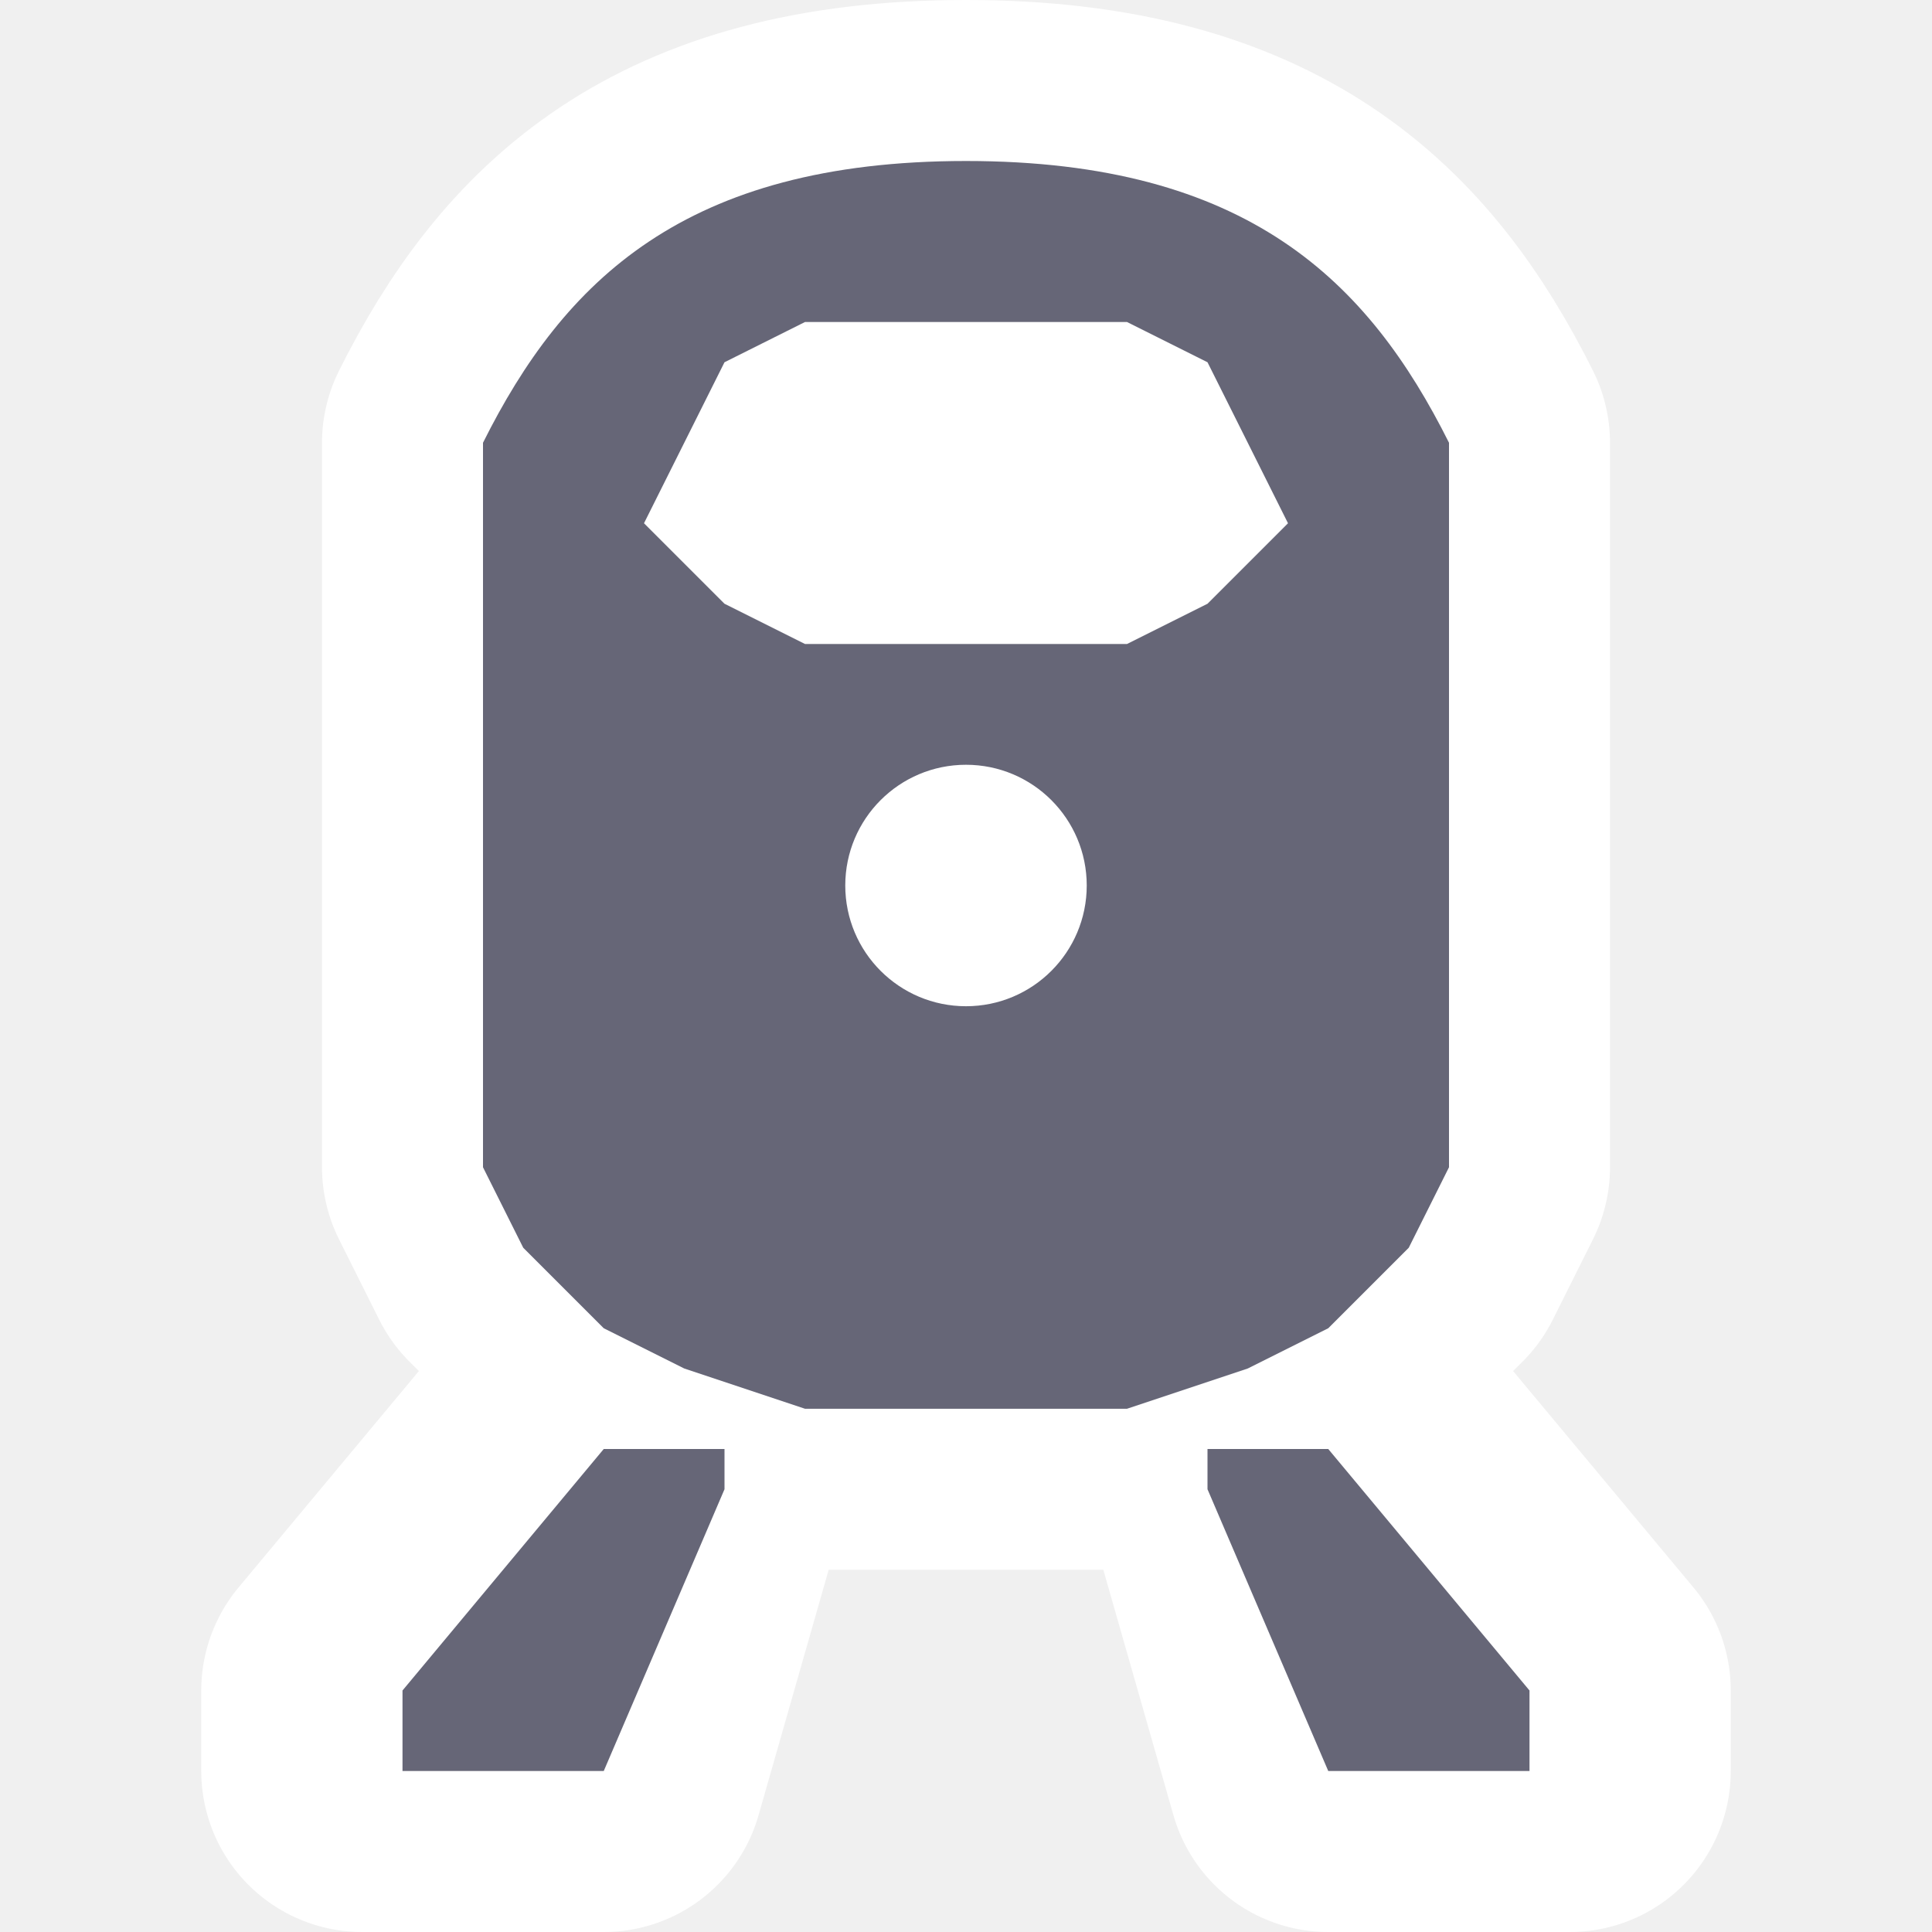
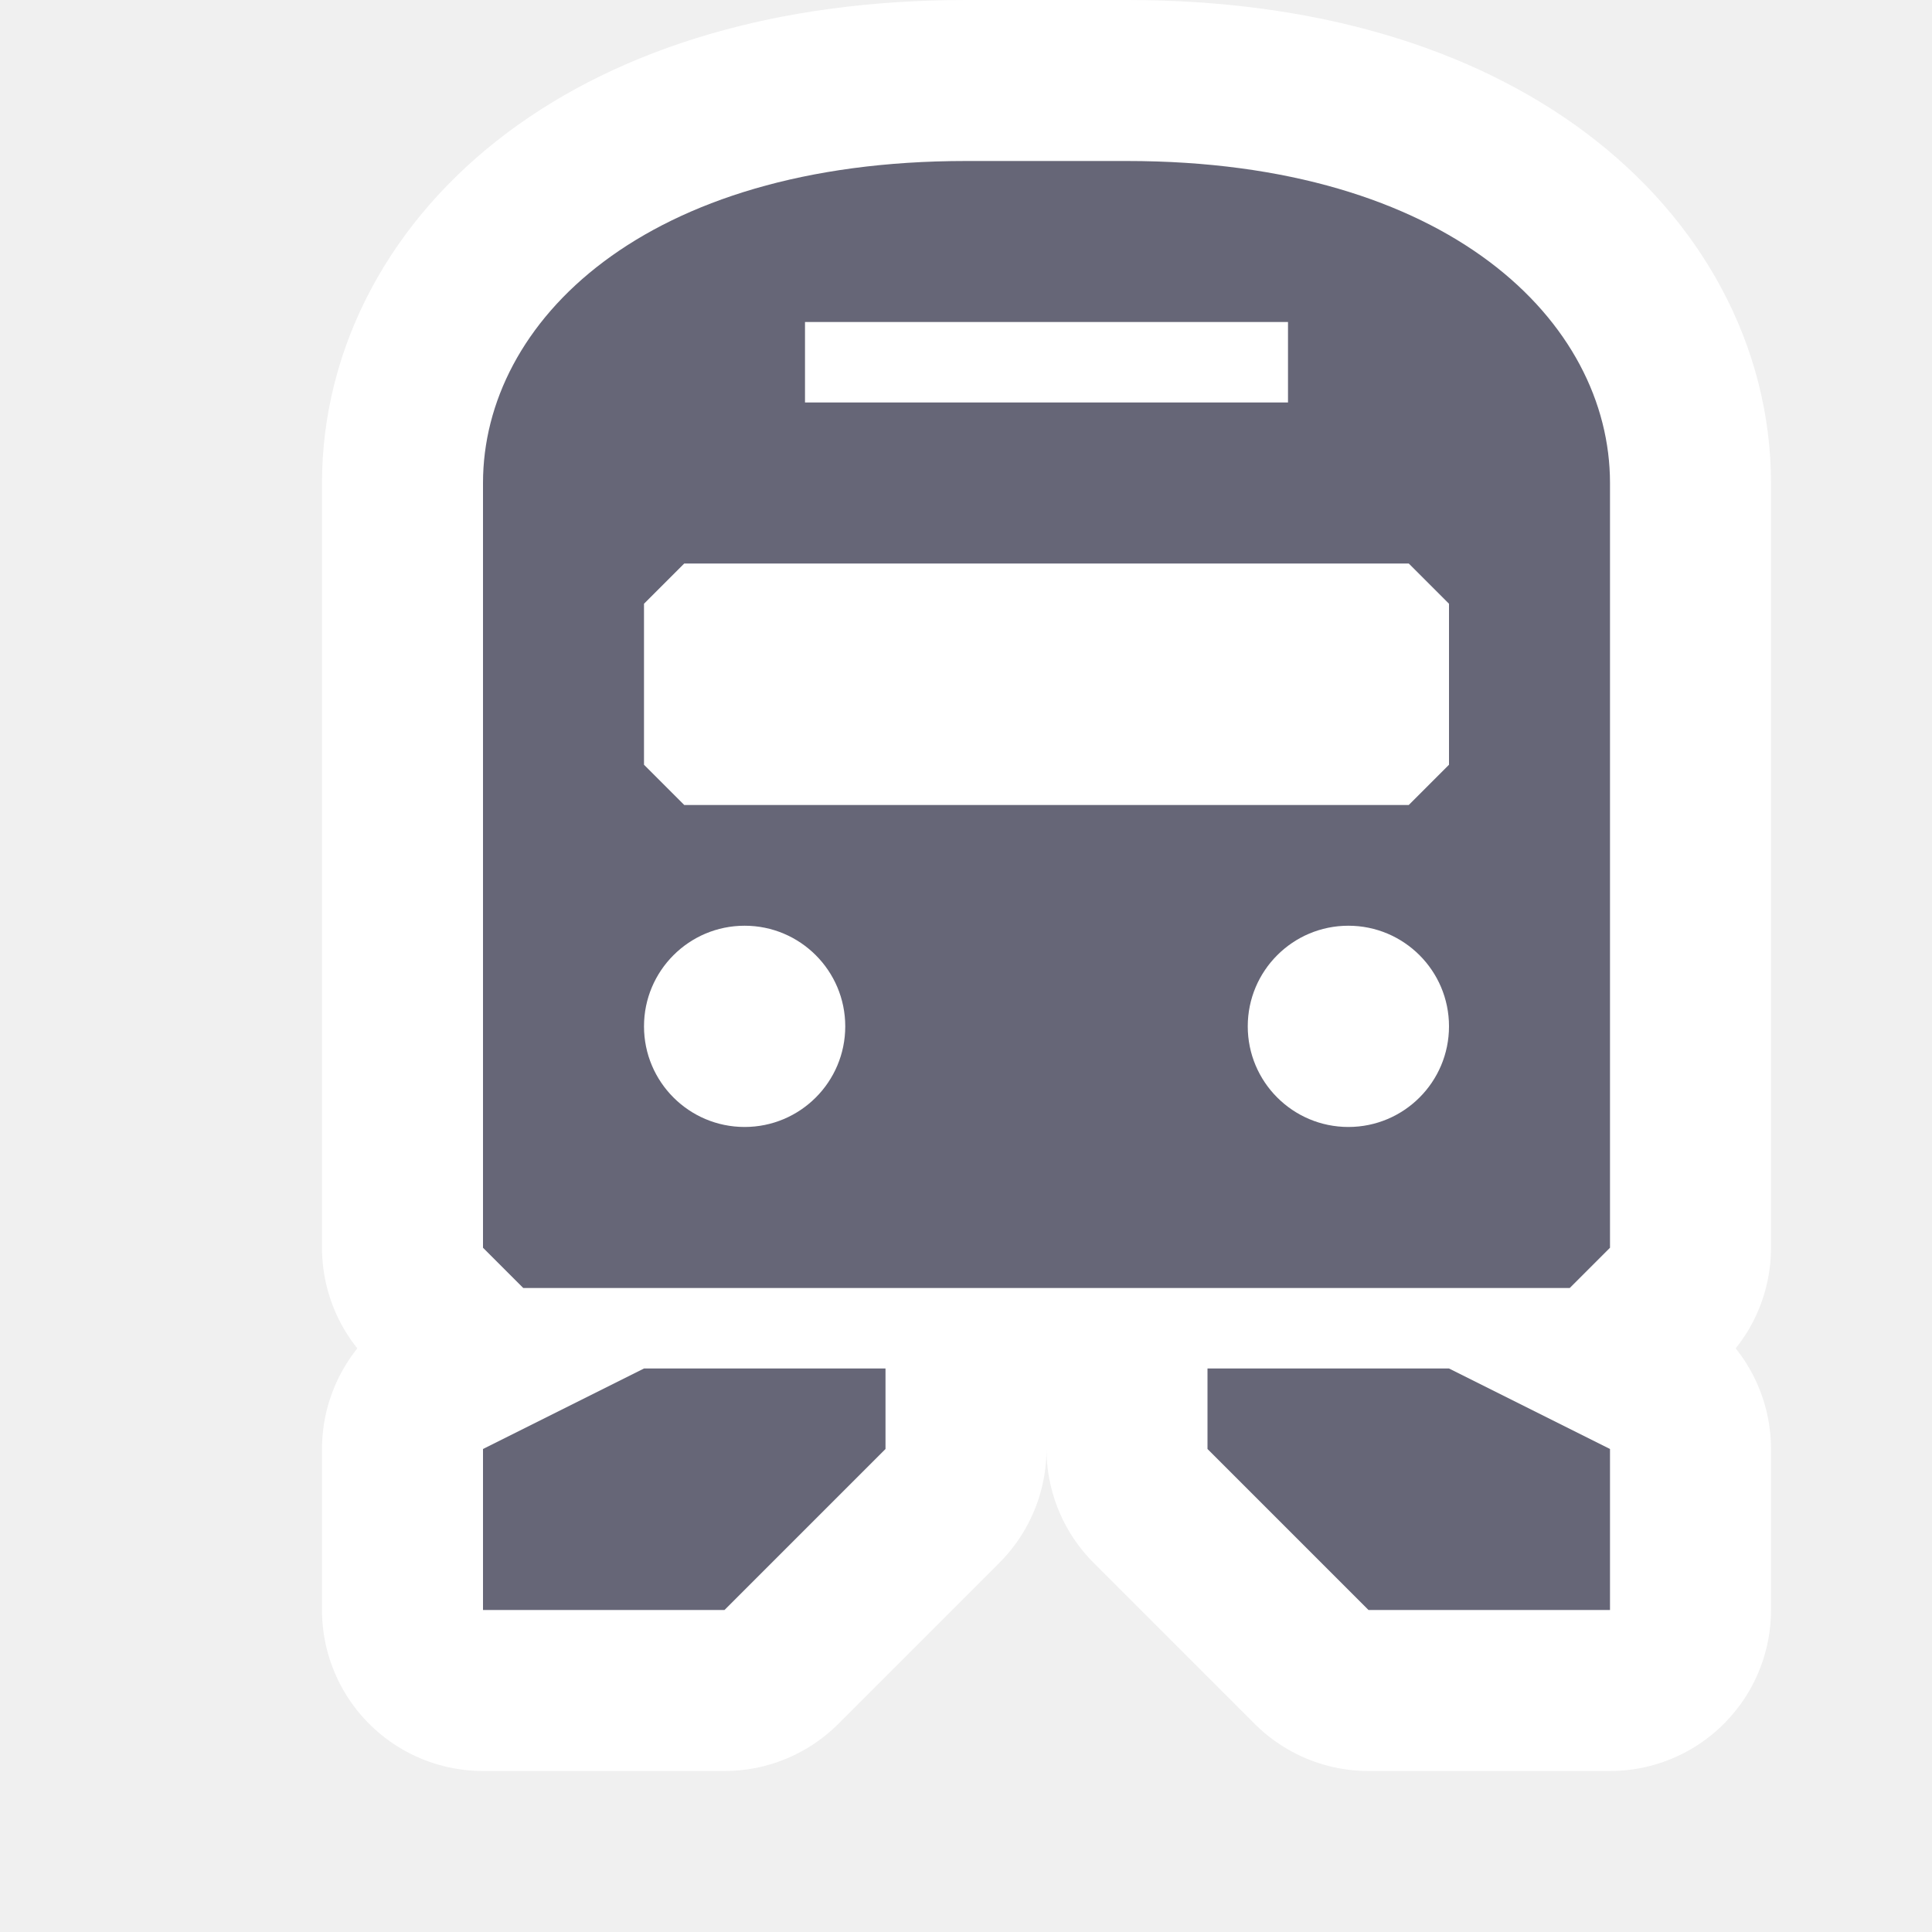
- <svg xmlns="http://www.w3.org/2000/svg" version="1.1" width="12" height="12" id="svg3122">
-   <defs id="defs3124" />
-   <path id="path2991" d="M 6,1 C 4.25,1 3.5,1.75 3,2.75 l 0,4.5 0.25,0.5 0.5,0.5 L 4.25,8.5 5,8.75 7,8.75 7.75,8.5 8.25,8.25 8.75,7.75 9,7.25 9,2.75 C 8.5,1.75 7.75,1 6,1 z M 5,2 7,2 7.5,2.25 8,3.25 7.5,3.75 7,4 5,4 4.5,3.75 4,3.25 l 0.5,-1 z" style="color:#000000;fill:#666677;fill-opacity:1;fill-rule:nonzero;stroke:#ffffff;stroke-width:2;marker:none;visibility:visible;display:inline;overflow:visible;enable-background:accumulate;stroke-linecap:butt;stroke-linejoin:round;stroke-miterlimit:4;stroke-opacity:1;stroke-dasharray:none;stroke-dashoffset:0" />
-   <rect style="color:#000000;fill:#00ccff;fill-opacity:0;fill-rule:evenodd;stroke:none;stroke-width:1px;marker:none;visibility:visible;display:inline;overflow:visible;enable-background:accumulate" id="rect3765" width="12" height="12" x="0" y="-1.1760707e-15" />
-   <g id="g2992" style="stroke:#ffffff;stroke-width:2;stroke-miterlimit:4;stroke-dasharray:none;stroke-linejoin:round">
-     <path style="color:#000000;fill:#666677;fill-opacity:1;fill-rule:nonzero;stroke:#ffffff;stroke-width:2;stroke-linejoin:round;stroke-miterlimit:4;stroke-dasharray:none;marker:none;visibility:visible;display:inline;overflow:visible;enable-background:accumulate" d="m 2.25,11 0,-0.5 L 3.5,9 4.25,9 4.25,9.25 3.75,11 z" id="path2988" />
-     <path id="path2990" d="m 9.75,11 0,-0.5 L 8.5,9 7.75,9 l 0,0.25 0.5,1.75 z" style="color:#000000;fill:#666677;fill-opacity:1;fill-rule:nonzero;stroke:#ffffff;stroke-width:2;stroke-linejoin:round;stroke-miterlimit:4;stroke-dasharray:none;marker:none;visibility:visible;display:inline;overflow:visible;enable-background:accumulate" />
+ <svg xmlns="http://www.w3.org/2000/svg" width="12" height="12" id="svg4764" version="1.1">
+   <defs id="defs4766" />
+   <g id="layer1" transform="translate(0,-1040.362)">
+     <path style="fill:#666677;fill-opacity:1;stroke:#ffffff;stroke-width:2;stroke-linecap:round;stroke-linejoin:round;stroke-miterlimit:4;stroke-dasharray:none" d="M 6,1 C 4,1 3,2 3,3 L 3,7.75 3.25,8 9.75,8 10,7.75 10,3 C 10,2 9,1 7,1 z M 5,2 8,2 8,2.5 5,2.5 z M 4.25,3.5 8.75,3.5 9,3.75 9,4.75 8.75,5 4.25,5 4,4.75 4,3.75 z M 4,8.5 3,9 l 0,1 1.5,0 1,-1 0,-0.5 z m 3.5,0 0,0.5 1,1 1.5,0 0,-1 -1,-0.5 z" transform="translate(0,1040.362)" id="path6616" />
+     <path style="fill:#666677;fill-opacity:1;stroke:none" d="M 6,1 C 4,1 3,2 3,3 L 3,7.75 3.25,8 9.75,8 10,7.75 10,3 C 10,2 9,1 7,1 z M 5,2 8,2 8,2.5 5,2.5 z M 4,3.75 4.25,3.5 8.75,3.5 9,3.75 9,4.75 8.75,5 4.25,5 4,4.75 z" transform="translate(0,1040.362)" id="path3212" />
+     <path style="fill:#666677;fill-opacity:1;stroke:none" d="m 4,1048.862 -1,0.5 0,1 1.5,0 1,-1 0,-0.5 z" id="path3266" />
+     <path id="path3268" d="m 9,1048.862 -1.5,0 0,0.5 1,1 1.5,0 0,-1 z" style="fill:#666677;fill-opacity:1;stroke:none" />
+     <rect style="color:#000000;fill:#ffffff;fill-opacity:0;fill-rule:nonzero;stroke:none;stroke-width:1;marker:none;visibility:visible;display:inline;overflow:visible;enable-background:accumulate" id="rect7366" width="12" height="12" x="0" y="0" transform="translate(0,1040.362)" />
+     <path style="color:#000000;fill:#ffffff;fill-opacity:1;fill-rule:nonzero;stroke:none;stroke-width:1;marker:none;visibility:visible;display:inline;overflow:visible;enable-background:accumulate" id="path3182" d="m 5,6.5 a 0.5,0.5 0 1 1 -1,0 0.5,0.5 0 1 1 1,0 z" transform="matrix(1.249975,0,0,1.249975,-0.9998729,1038.612)" />
+     <path transform="matrix(1.249975,0,0,1.249975,2.750127,1038.612)" d="m 5,6.5 a 0.5,0.5 0 1 1 -1,0 0.5,0.5 0 1 1 1,0 z" id="path3184" style="color:#000000;fill:#ffffff;fill-opacity:1;fill-rule:nonzero;stroke:none;stroke-width:1;marker:none;visibility:visible;display:inline;overflow:visible;enable-background:accumulate" />
  </g>
-   <path style="color:#000000;fill:#666677;fill-opacity:1;fill-rule:nonzero;stroke:none;stroke-width:2;marker:none;visibility:visible;display:inline;overflow:visible;enable-background:accumulate" d="M 6,1 C 4.25,1 3.5,1.75 3,2.75 l 0,4.5 0.25,0.5 0.5,0.5 L 4.25,8.5 5,8.75 7,8.75 7.75,8.5 8.25,8.25 8.75,7.75 9,7.25 9,2.75 C 8.5,1.75 7.75,1 6,1 z M 5,2 7,2 7.5,2.25 8,3.25 7.5,3.75 7,4 5,4 4.5,3.75 4,3.25 l 0.5,-1 z" id="path24879" />
-   <path style="color:#000000;fill:#666677;fill-opacity:1;fill-rule:nonzero;stroke:none;stroke-width:2;marker:none;visibility:visible;display:inline;overflow:visible;enable-background:accumulate" d="M 2.5,11 2.5,10.5 3.75,9 4.5,9 4.5,9.25 3.75,11 z" id="path4060" />
-   <path id="path4079" d="M 9.5,11 9.5,10.5 8.25,9 7.5,9 7.5,9.25 8.25,11 z" style="color:#000000;fill:#666677;fill-opacity:1;fill-rule:nonzero;stroke:none;stroke-width:2;marker:none;visibility:visible;display:inline;overflow:visible;enable-background:accumulate" />
-   <path style="color:#000000;fill:#ffffff;fill-opacity:1;fill-rule:evenodd;stroke:#ffffff;stroke-width:0.333;stroke-miterlimit:4;stroke-dasharray:none;marker:none;visibility:visible;display:inline;overflow:visible;enable-background:accumulate" id="path4083" d="M 7,6 A 1,1 0 1 1 5,6 1,1 0 1 1 7,6 z" transform="matrix(0.6428571,0,0,0.6428571,2.142857,1.642857)" />
</svg>
